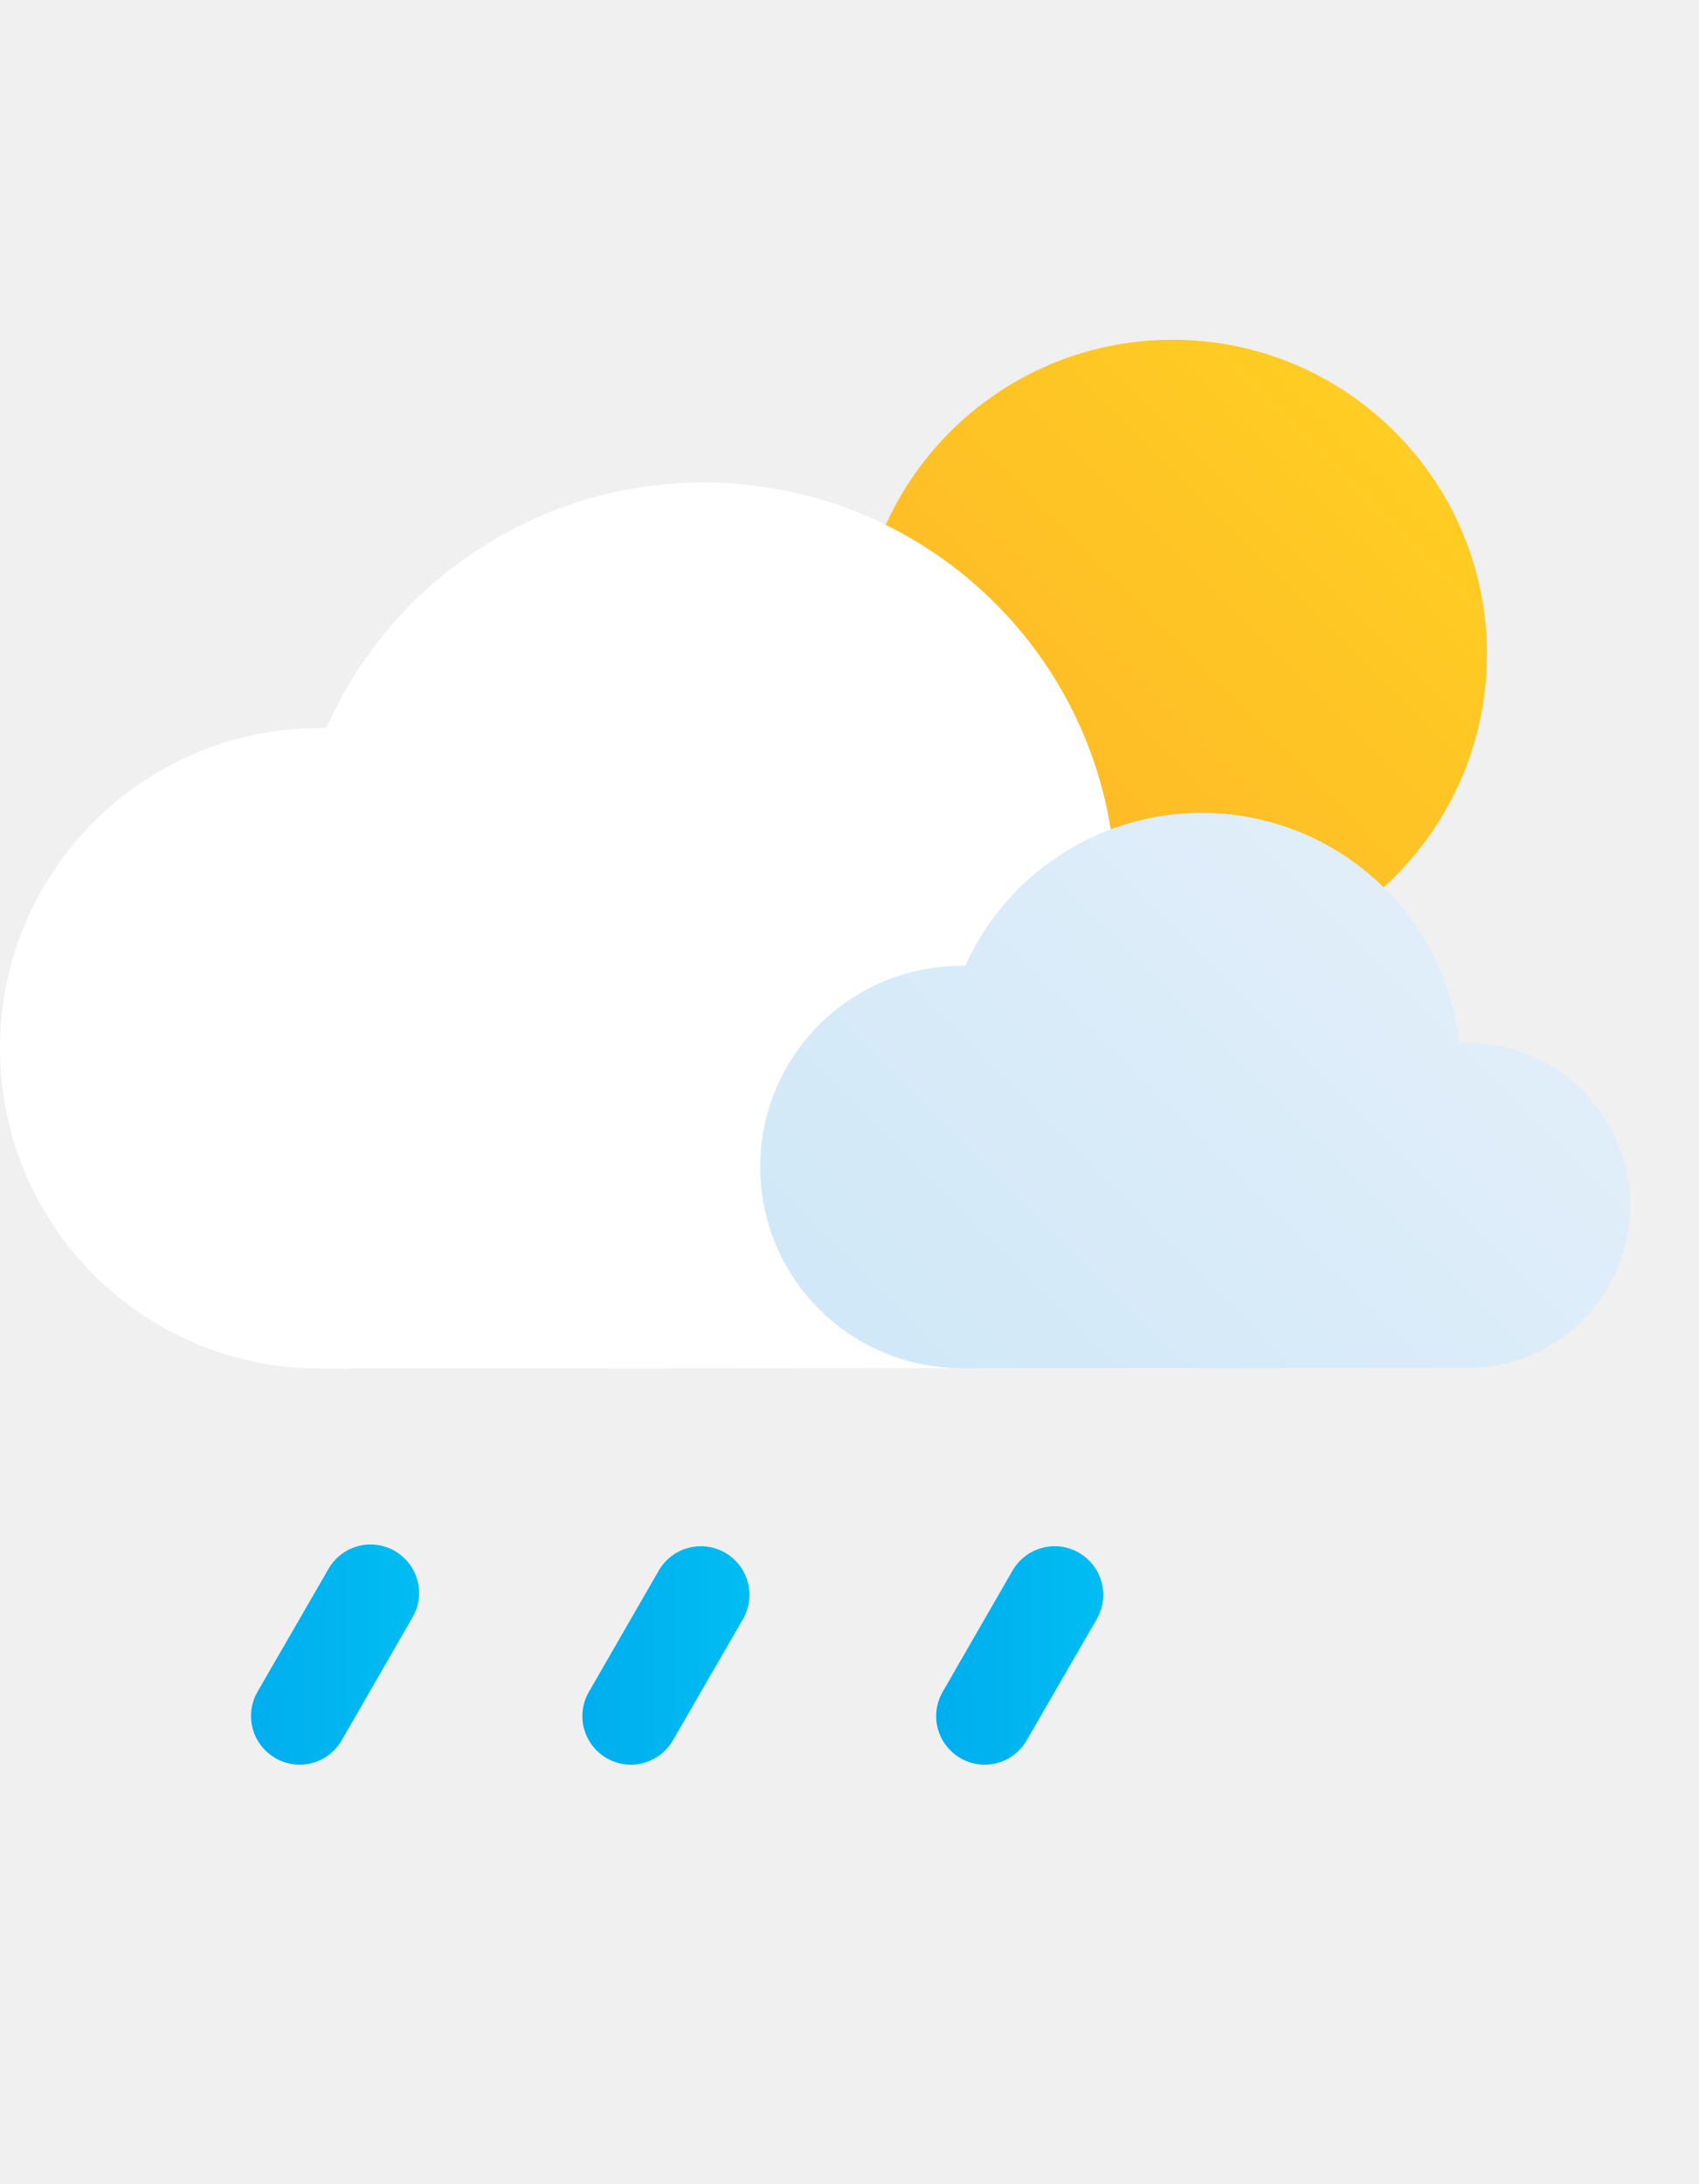
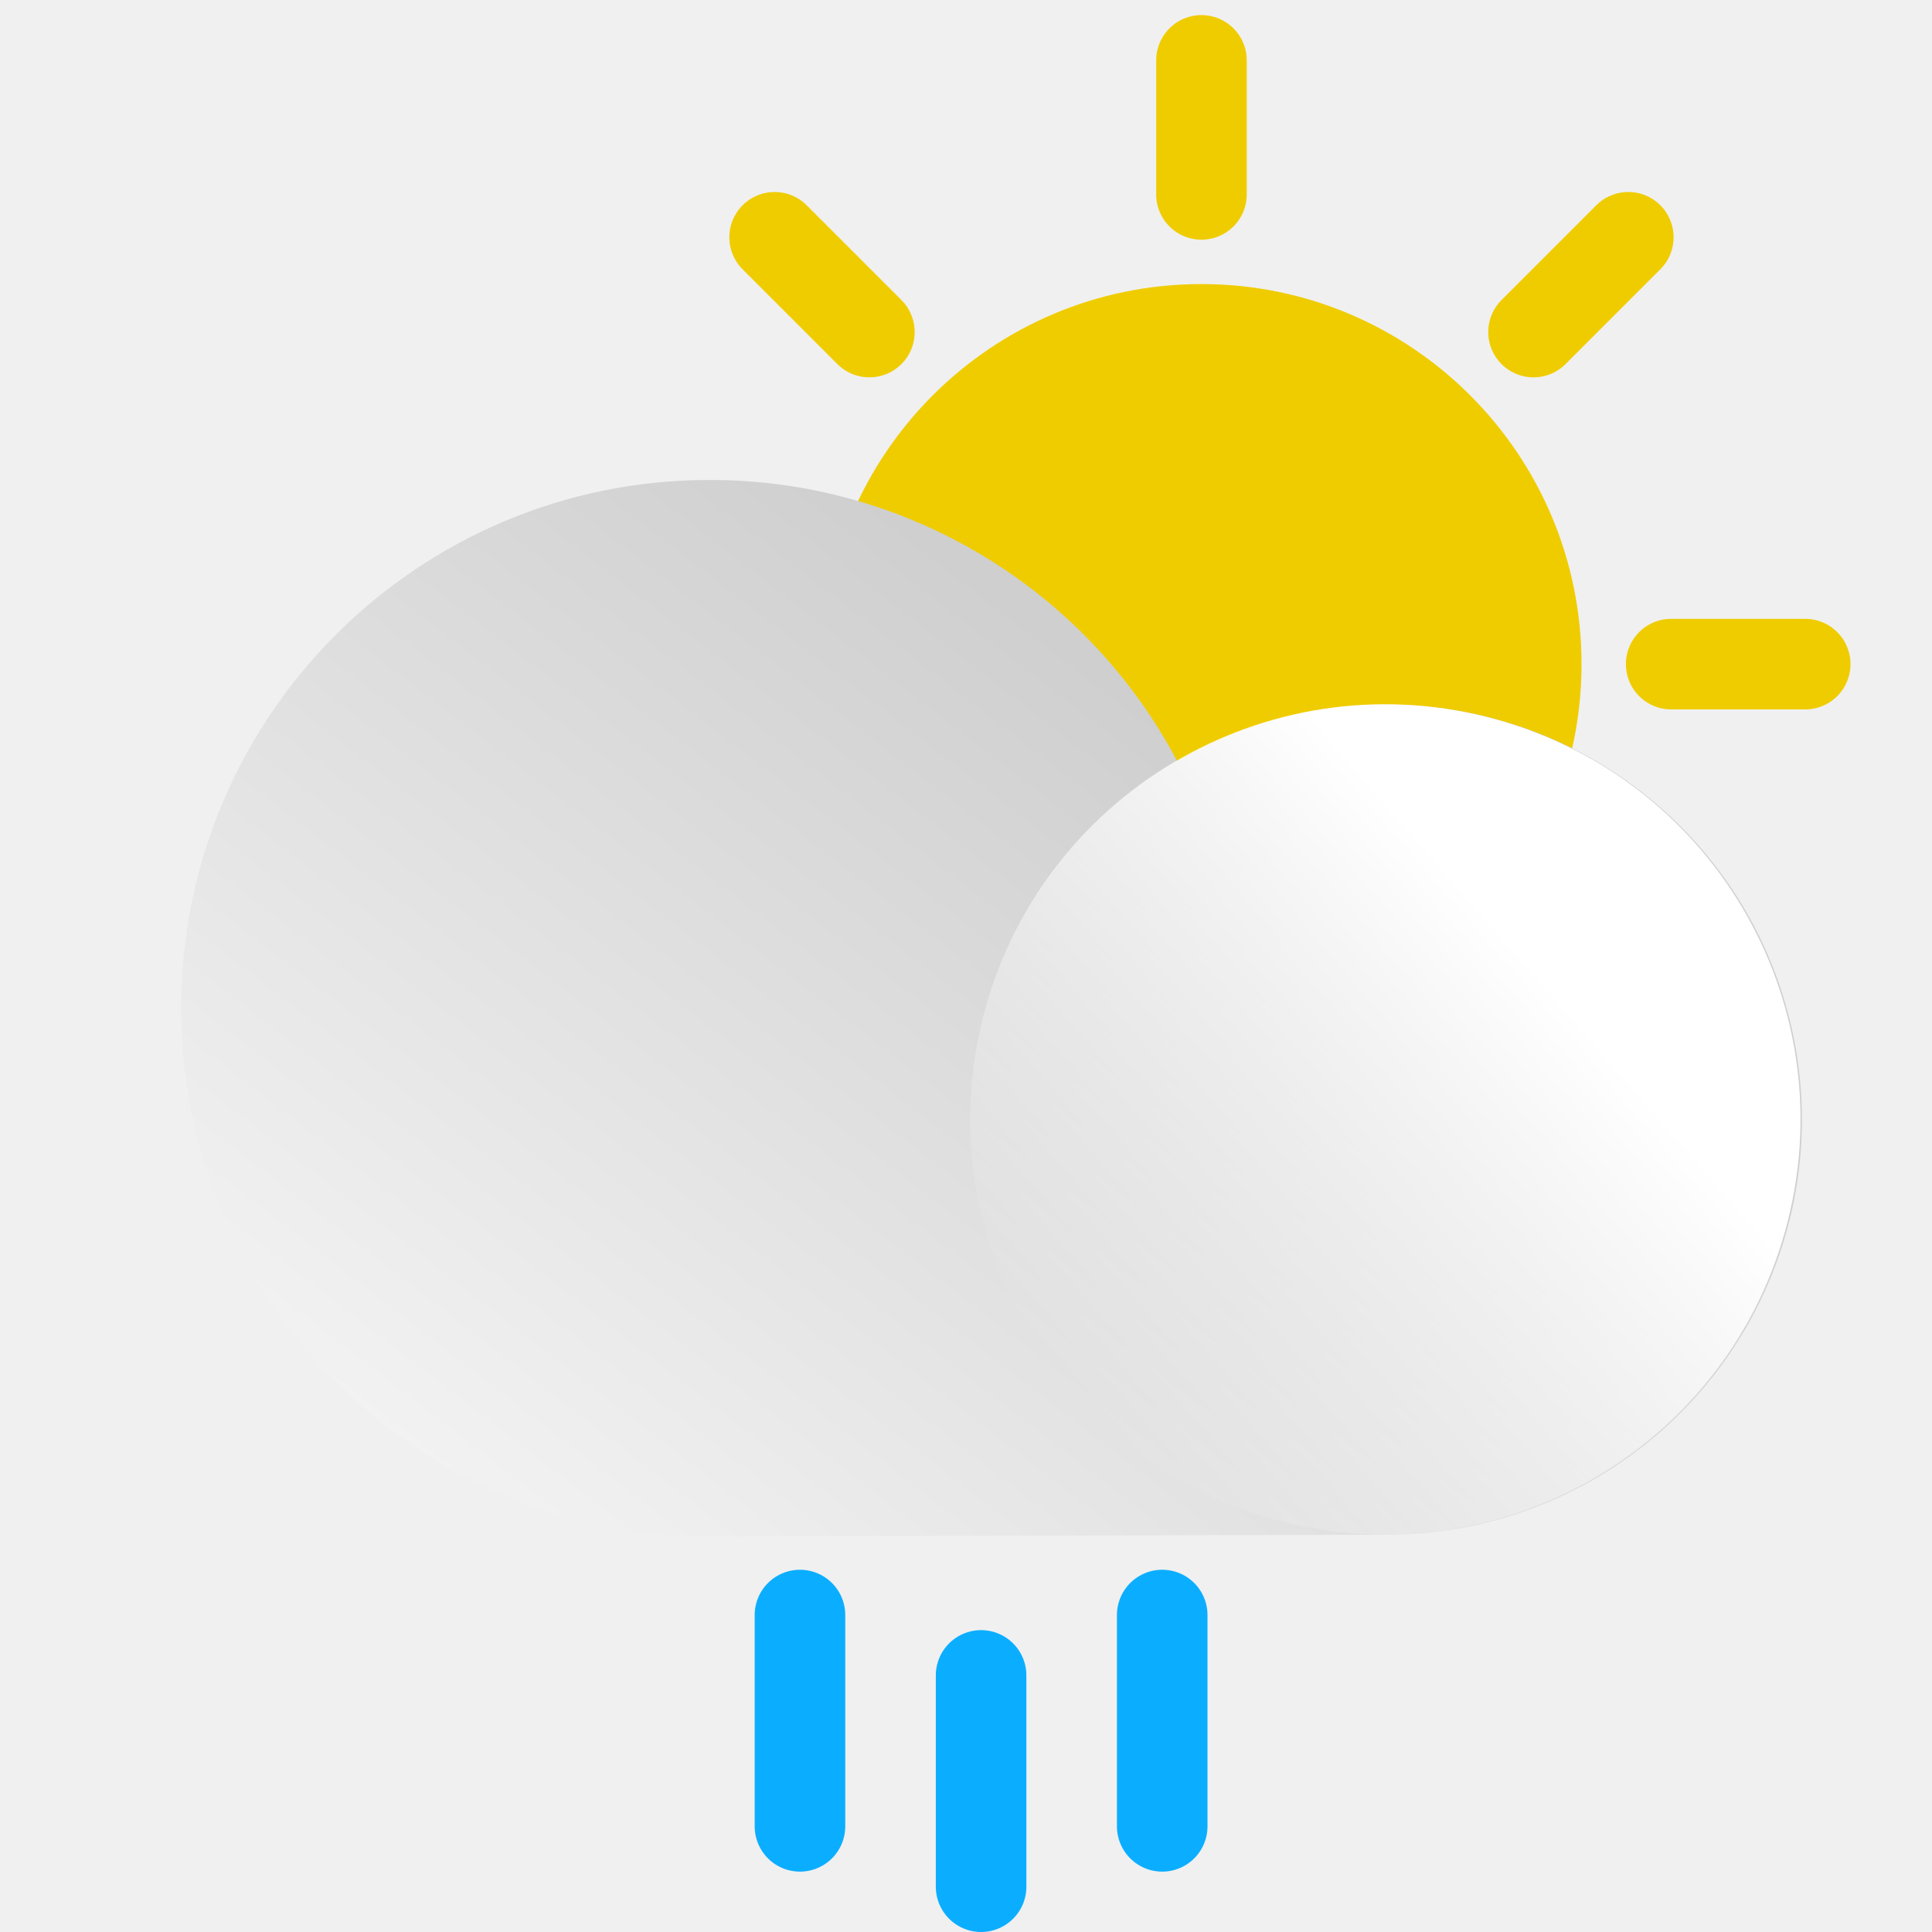
- <svg xmlns="http://www.w3.org/2000/svg" xmlns:xlink="http://www.w3.org/1999/xlink" viewBox="0 -14 70 90">
+ <svg xmlns="http://www.w3.org/2000/svg" data-name="Layer 1" id="Layer_1" viewBox="0 0 64 64">
  <defs>
-     <style>.cls-1{fill:url(#New_Gradient_Swatch_1);}.cls-2{fill:#fff;}.cls-3{fill:url(#New_Gradient_Swatch_copy_2);}.cls-4{fill:url(#New_Gradient_Swatch_copy);}.cls-5{fill:url(#New_Gradient_Swatch_copy-2);}.cls-6{fill:url(#New_Gradient_Swatch_copy-3);}</style>
-     <linearGradient id="New_Gradient_Swatch_1" x1="39.16" y1="22.13" x2="57.49" y2="3.8" gradientUnits="userSpaceOnUse">
-       <stop offset="0" stop-color="#fdb728" />
-       <stop offset="1" stop-color="#ffcd23" />
+     <style>.cls-1{fill:#efcc00;}.cls-2,.cls-5{fill:none;stroke-linecap:round;stroke-miterlimit:10;stroke-width:3px;}.cls-2{stroke:#efcc00;}.cls-3{fill:url(#linear-gradient);}.cls-4{fill:url(#linear-gradient-2);}.cls-5{stroke:#0baeff;}</style>
+     <linearGradient gradientTransform="matrix(-1, 0, 0, 1, -674.2, 0)" gradientUnits="userSpaceOnUse" id="linear-gradient" x1="-693.28" x2="-714.37" y1="52.39" y2="25.08">
+       <stop offset="0" stop-color="#f2f2f2" />
+       <stop offset="1" stop-color="#cfcfcf" />
    </linearGradient>
-     <linearGradient id="New_Gradient_Swatch_copy_2" x1="38.75" y1="44.93" x2="59.07" y2="24.6" gradientUnits="userSpaceOnUse">
-       <stop offset="0" stop-color="#d0e8f8" />
-       <stop offset="1" stop-color="#e1eef9" />
+     <linearGradient gradientTransform="matrix(0, -1, -1, 0, 0.99, -691.22)" gradientUnits="userSpaceOnUse" id="linear-gradient-2" x1="-732.41" x2="-720.79" y1="-51.12" y2="-33.47">
+       <stop offset="0.02" stop-color="#fff" />
+       <stop offset="1" stop-color="#fff" stop-opacity="0" />
    </linearGradient>
-     <linearGradient id="New_Gradient_Swatch_copy" x1="10.36" y1="54.22" x2="17.24" y2="54.22" gradientUnits="userSpaceOnUse">
-       <stop offset="0" stop-color="#00aeef" />
-       <stop offset="1" stop-color="#00bdf2" />
-     </linearGradient>
-     <linearGradient id="New_Gradient_Swatch_copy-2" x1="23.97" y1="54.22" x2="30.86" y2="54.22" xlink:href="#New_Gradient_Swatch_copy" />
-     <linearGradient id="New_Gradient_Swatch_copy-3" x1="38.58" y1="54.22" x2="45.47" y2="54.22" xlink:href="#New_Gradient_Swatch_copy" />
  </defs>
-   <g id="Слой_2" data-name="Слой 2">
-     <g id="Icons">
-       <g id="Scattered_Showers" data-name="Scattered Showers">
-         <circle class="cls-1" cx="48.32" cy="12.96" r="12.96" />
-         <path class="cls-2" d="M46,42.37A10.67,10.67,0,1,0,46,21h-.11A17,17,0,0,0,13.45,16H13.2a13.2,13.2,0,0,0,0,26.4" />
-         <path class="cls-3" d="M60.22,42.37a6.7,6.7,0,1,0,0-13.39h-.07A10.69,10.69,0,0,0,39.78,25.8h-.16a8.29,8.29,0,1,0,0,16.58" />
-         <path class="cls-4" d="M12.35,58.72a2,2,0,0,1-1-.27,2,2,0,0,1-.74-2.73l2.89-5a2,2,0,1,1,3.46,2l-2.88,5A2,2,0,0,1,12.35,58.72Z" />
-         <path class="cls-5" d="M26,58.72a2,2,0,0,1-1.73-3l2.88-5a2,2,0,1,1,3.47,2l-2.89,5A2,2,0,0,1,26,58.72Z" />
-         <path class="cls-6" d="M40.58,58.72a2,2,0,0,1-1.73-3l2.88-5a2,2,0,1,1,3.47,2l-2.89,5A2,2,0,0,1,40.58,58.72Z" />
-       </g>
-     </g>
-   </g>
+   <circle class="cls-1" cx="39.8" cy="22" r="12.59" />
+   <line class="cls-2" x1="39.8" x2="39.8" y1="2" y2="6.44" />
+   <line class="cls-2" x1="39.8" x2="39.8" y1="37.56" y2="42" />
+   <line class="cls-2" x1="19.8" x2="24.25" y1="22" y2="22" />
+   <line class="cls-2" x1="55.36" x2="59.8" y1="22" y2="22" />
+   <line class="cls-2" x1="25.66" x2="28.8" y1="7.86" y2="11" />
+   <line class="cls-2" x1="50.8" x2="53.94" y1="33" y2="36.14" />
+   <line class="cls-2" x1="25.66" x2="28.8" y1="36.14" y2="33" />
+   <line class="cls-2" x1="50.8" x2="53.94" y1="11" y2="7.86" />
+   <path class="cls-3" d="M23.5,15.9A17.49,17.49,0,0,1,39,25.22a13.75,13.75,0,1,1,6.92,25.62L23.5,50.9a17.5,17.5,0,0,1,0-35Z" />
+   <circle class="cls-4" cx="45.89" cy="37.09" r="13.75" transform="translate(-2.18 71.3) rotate(-74.39)" />
+   <line class="cls-5" x1="32.5" x2="32.5" y1="55.5" y2="62.5" />
+   <line class="cls-5" x1="26.5" x2="26.5" y1="53.5" y2="60.5" />
+   <line class="cls-5" x1="38.5" x2="38.5" y1="53.5" y2="60.5" />
</svg>
